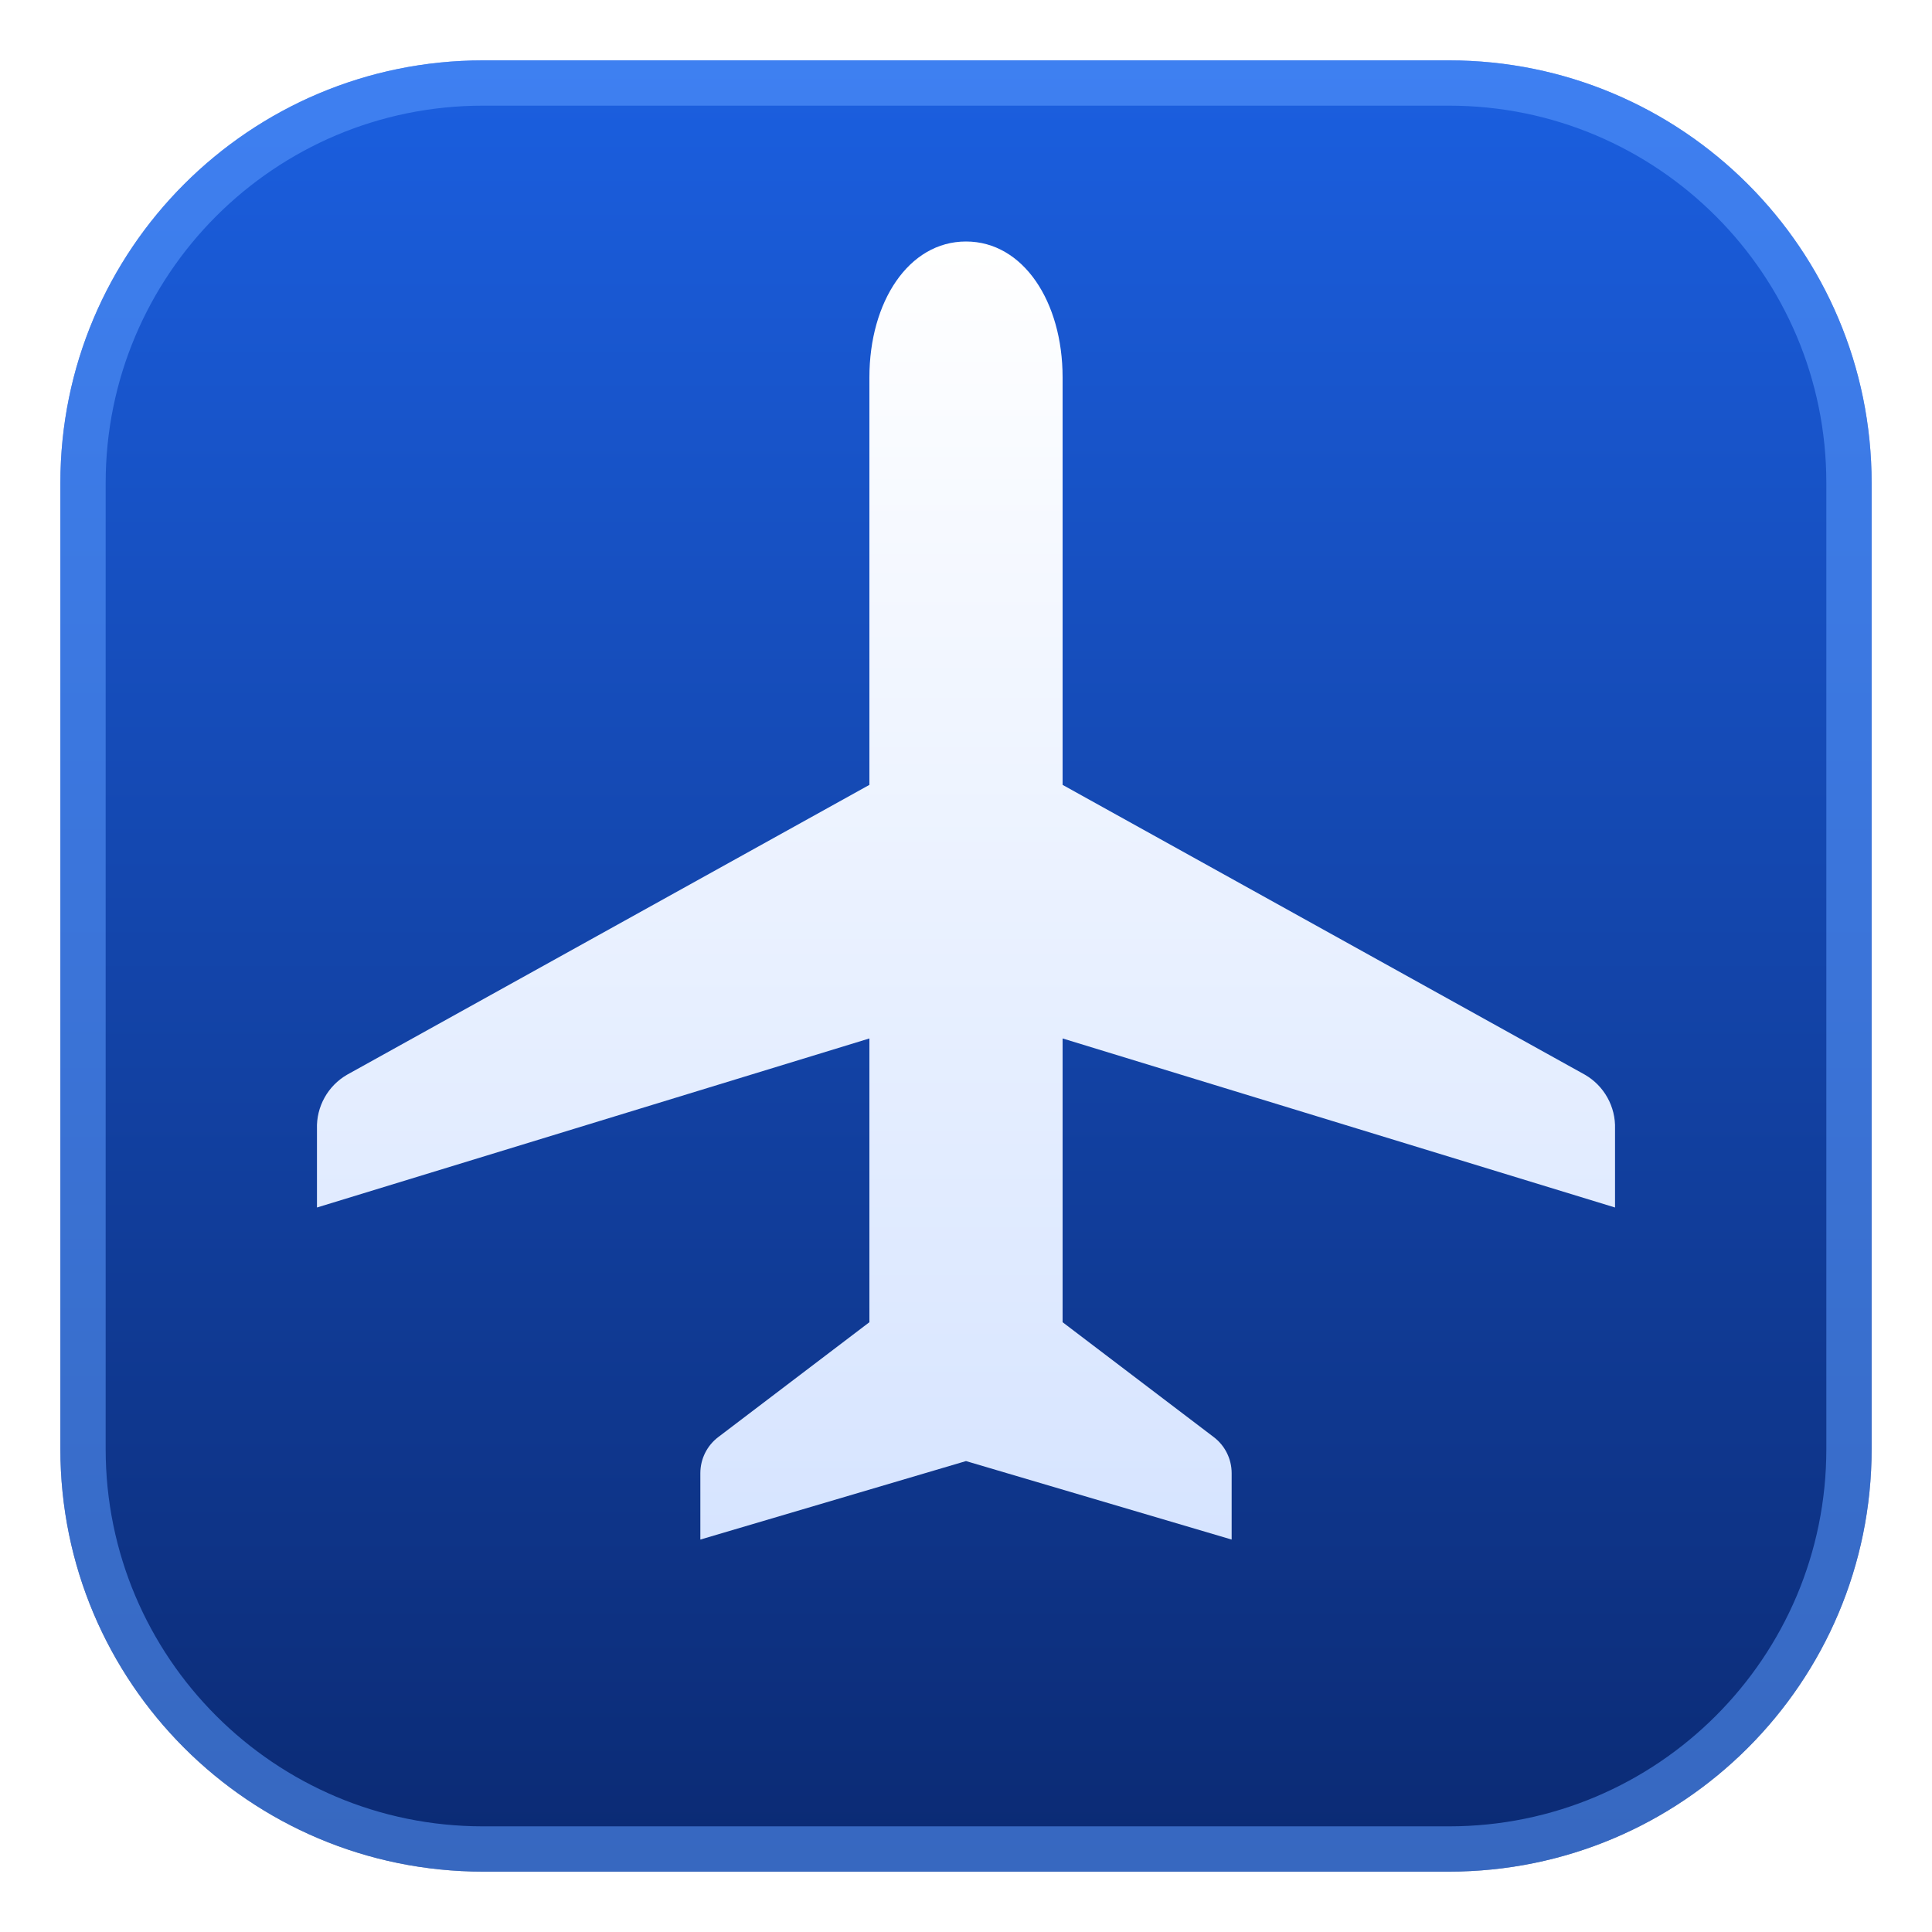
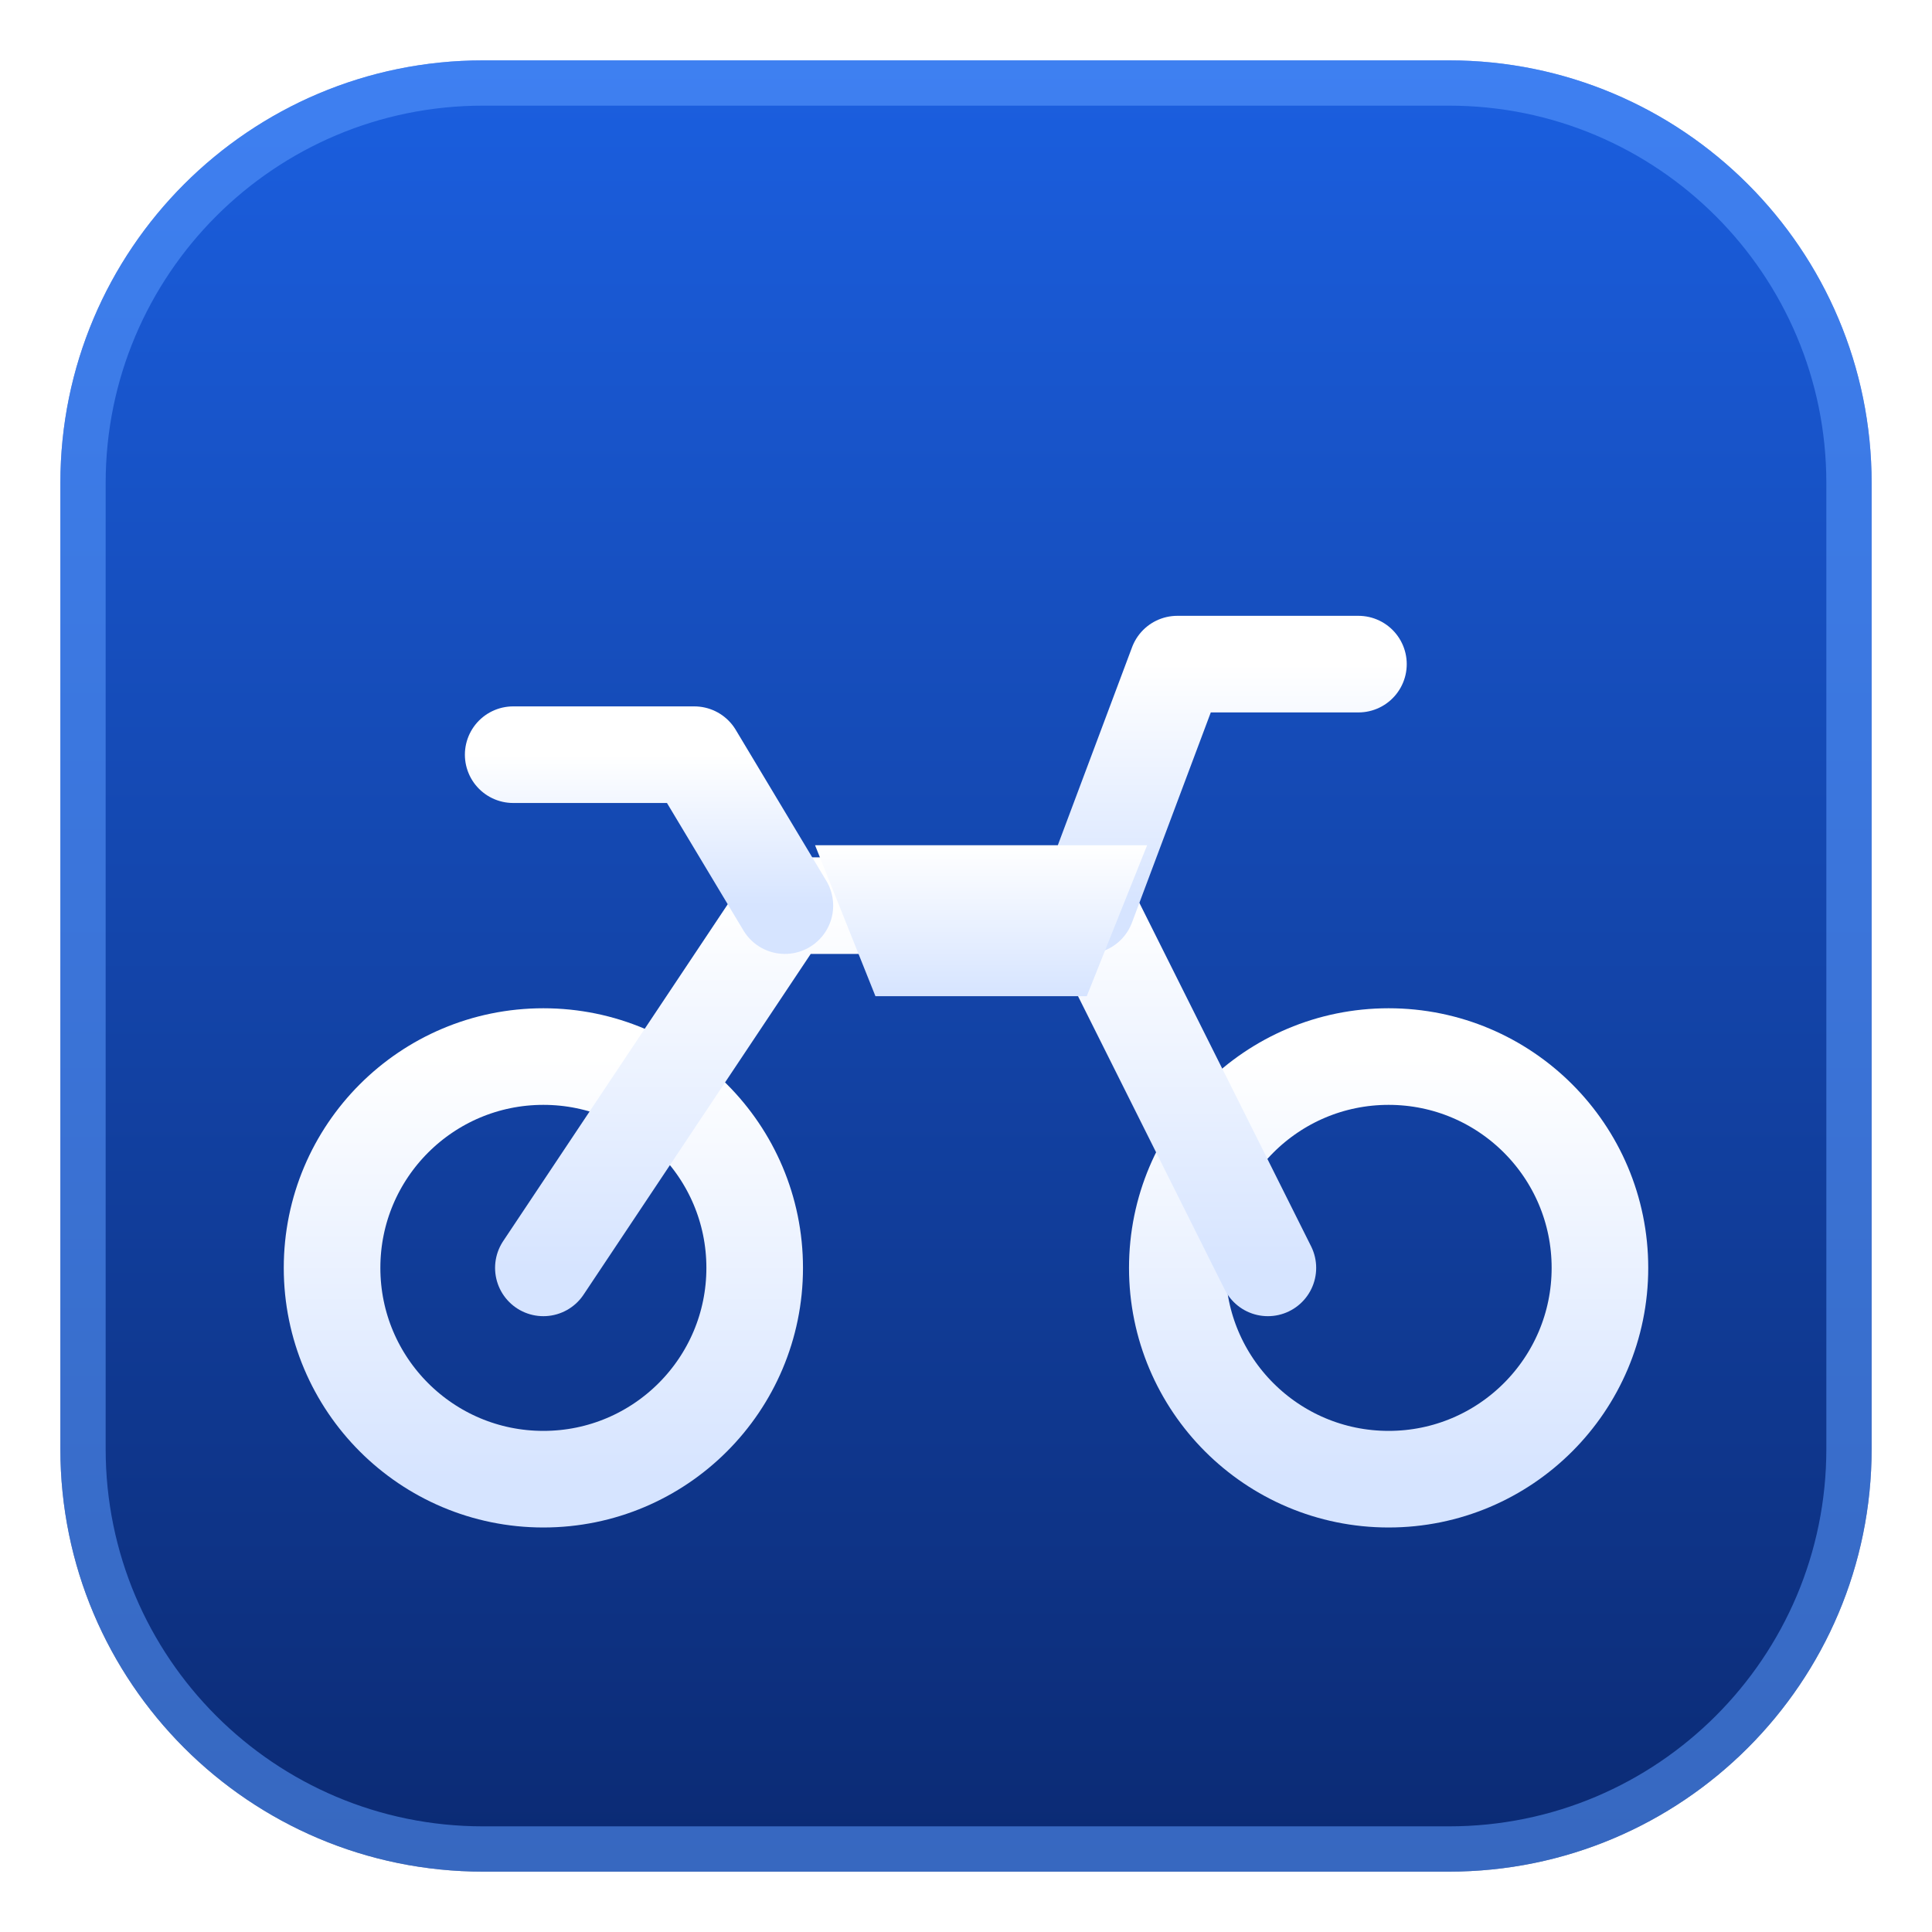
- <svg xmlns="http://www.w3.org/2000/svg" viewBox="0 0 64 64" role="img" aria-label="Aeronaves">
+ <svg xmlns="http://www.w3.org/2000/svg" viewBox="0 0 64 64" role="img" aria-label="Motos">
  <defs>
    <linearGradient id="g" x1="0" y1="0" x2="0" y2="1">
      <stop offset="0" stop-color="#1b5fe0" />
      <stop offset="1" stop-color="#0b2a73" />
    </linearGradient>
    <linearGradient id="s" x1="0" y1="0" x2="0" y2="1">
      <stop offset="0" stop-color="#ffffff" />
      <stop offset="1" stop-color="#d6e4ff" />
    </linearGradient>
  </defs>
  <rect x="2" y="2" width="60" height="60" rx="14" fill="url(#g)" />
  <rect x="2.75" y="2.75" width="58.5" height="58.5" rx="13.25" fill="none" stroke="#5b9bff" stroke-opacity=".55" stroke-width="1.5" />
-   <g fill="url(#s)" stroke="none">
-     <path d="M32 8c1.9 0 3.2 2 3.2 4.5V26l17.3 9.6a2 2 0 0 1 1 1.8v2.6l-18.3-5.6v9.4l5 3.8a1.5 1.5 0 0 1 .6 1.2V51l-8.8-2.6L23.2 51v-2.2a1.5 1.5 0 0 1 .6-1.2l5-3.8v-9.4L10.5 40v-2.6a2 2 0 0 1 1-1.8L28.8 26V12.5C28.8 10 30.1 8 32 8z" />
+   <g fill="none" stroke="url(#s)" stroke-width="3.2" stroke-linecap="round" stroke-linejoin="round">
+     <circle cx="18" cy="42" r="7" />
+     <circle cx="46" cy="42" r="7" />
+     <path d="M18 42l8-12h10l6 12" />
+     <path d="M36 30l3-8h6" />
+     <path d="M26 30l-3-5h-6" />
+     <path d="M30 42h12" />
+   </g>
+   <g fill="url(#s)">
+     <path d="M27 28h11l-2 5H29z" />
  </g>
</svg>
